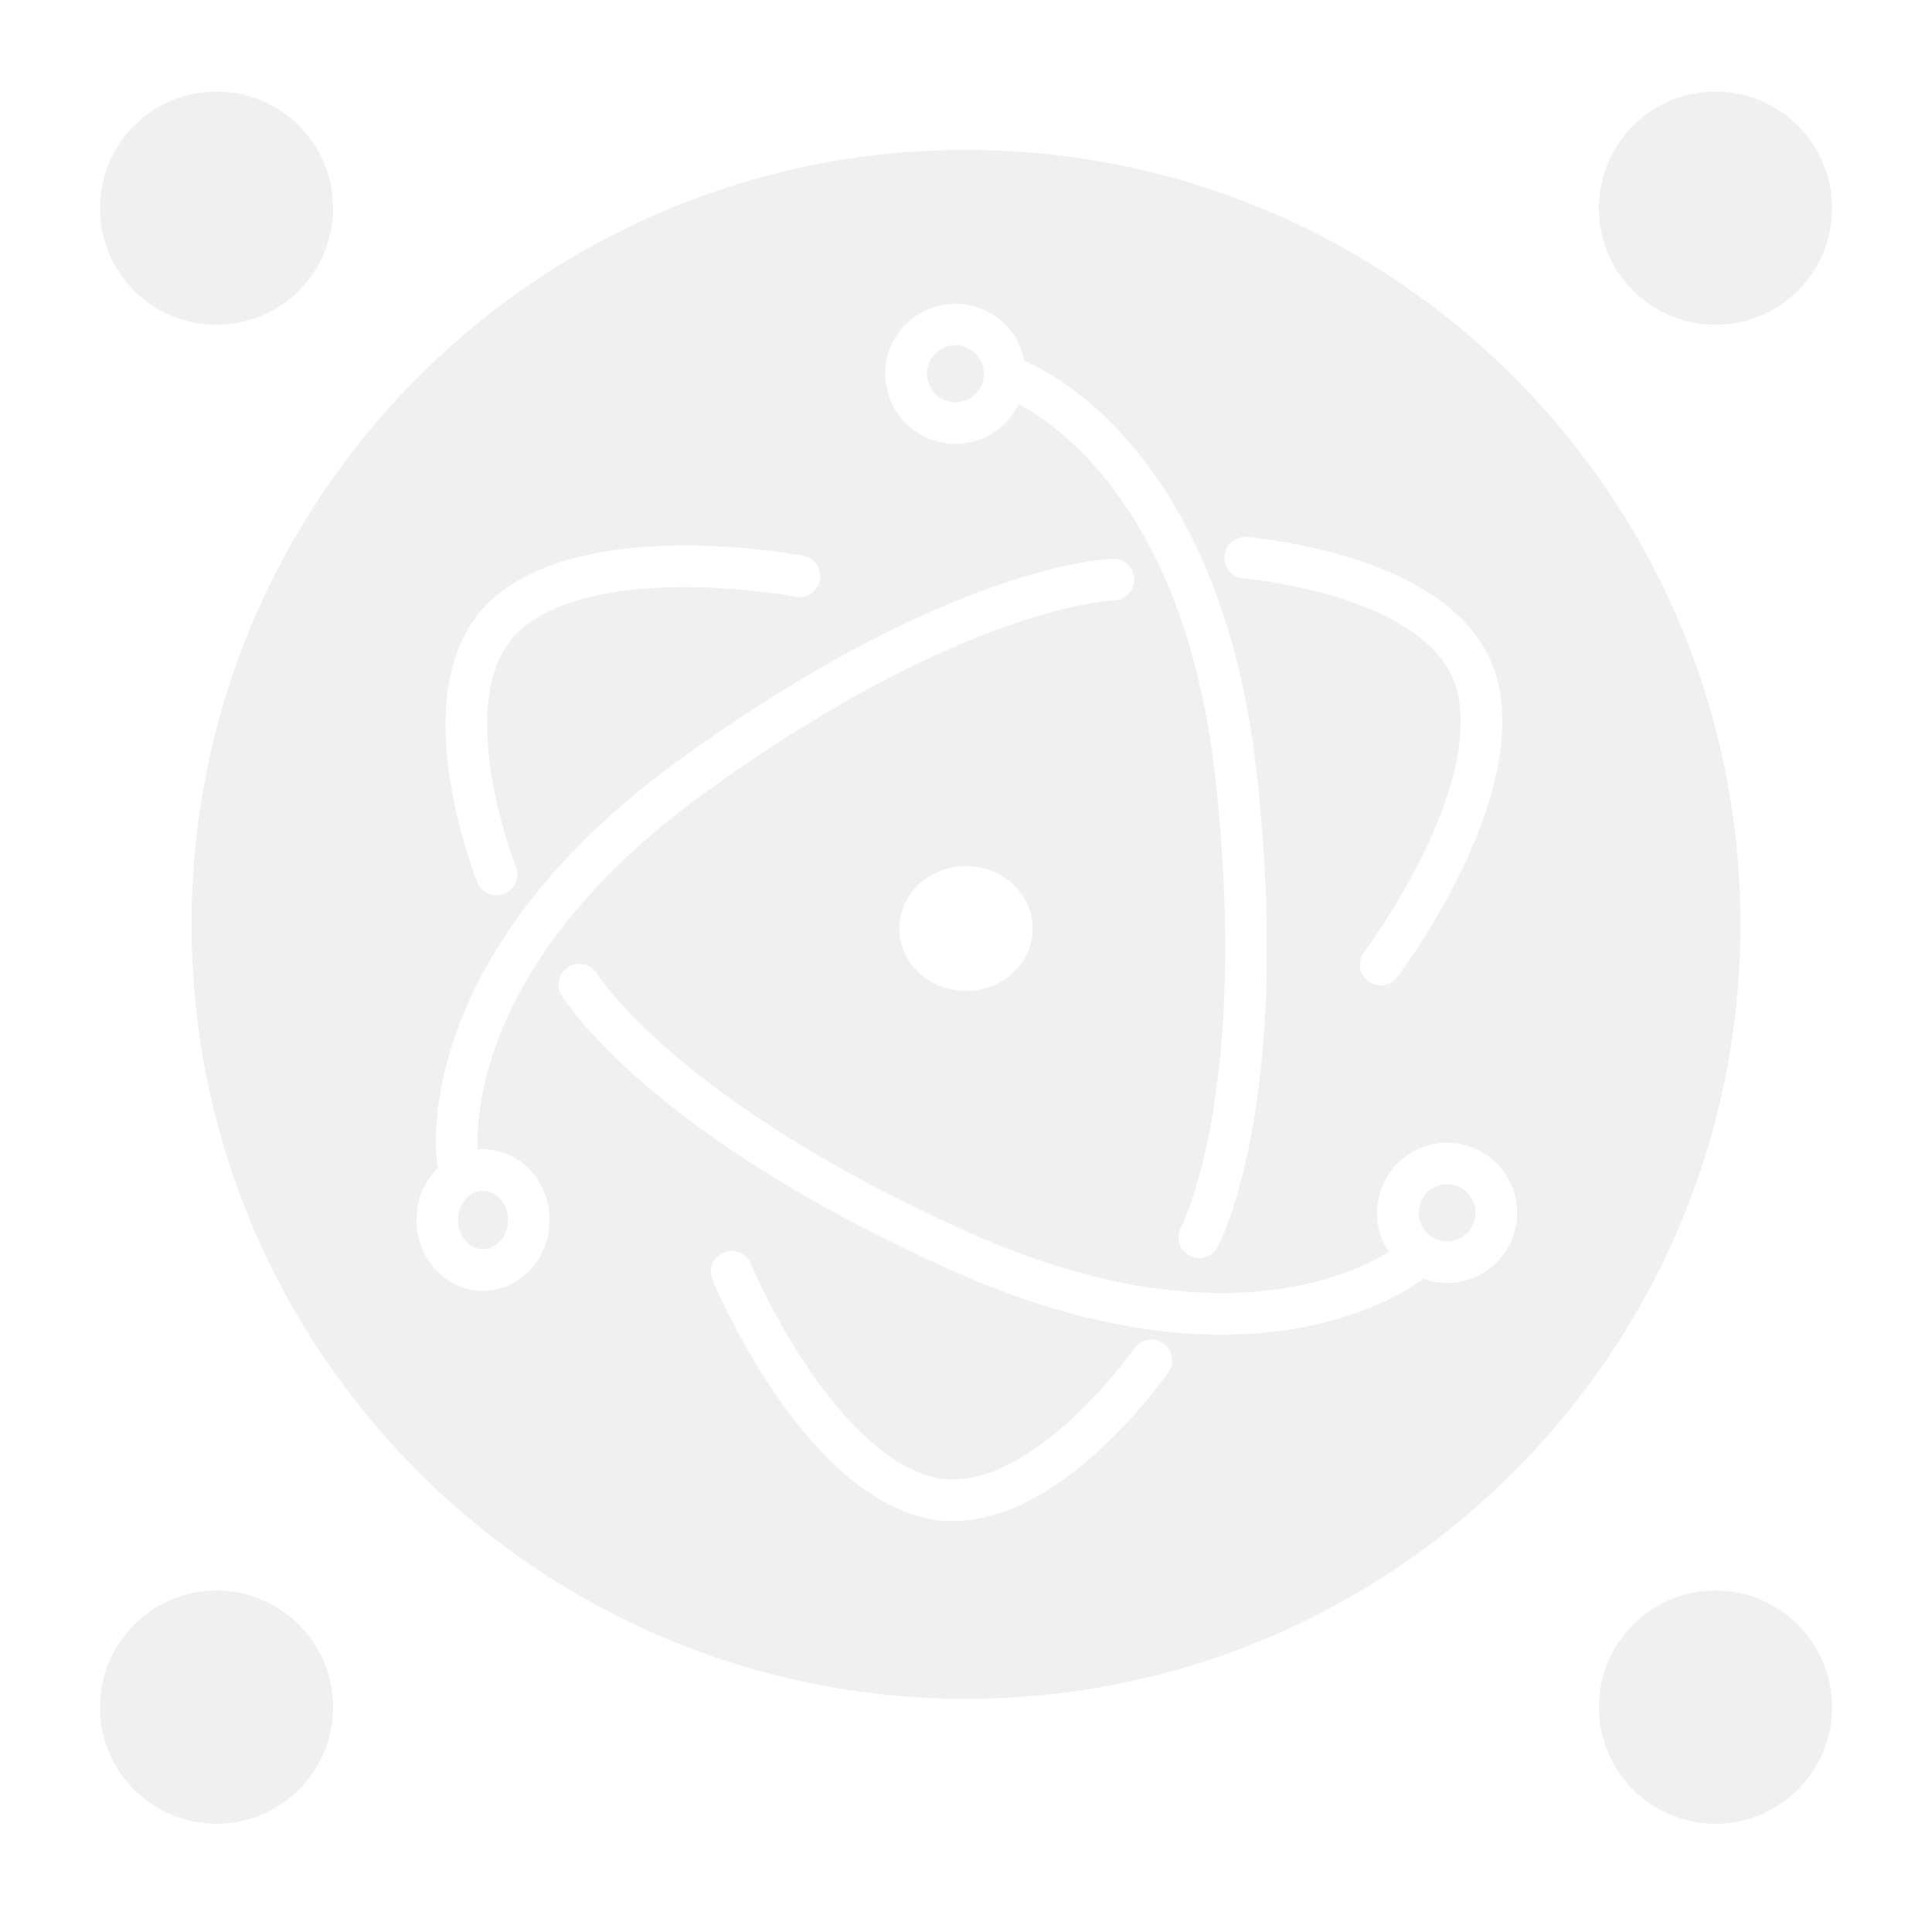
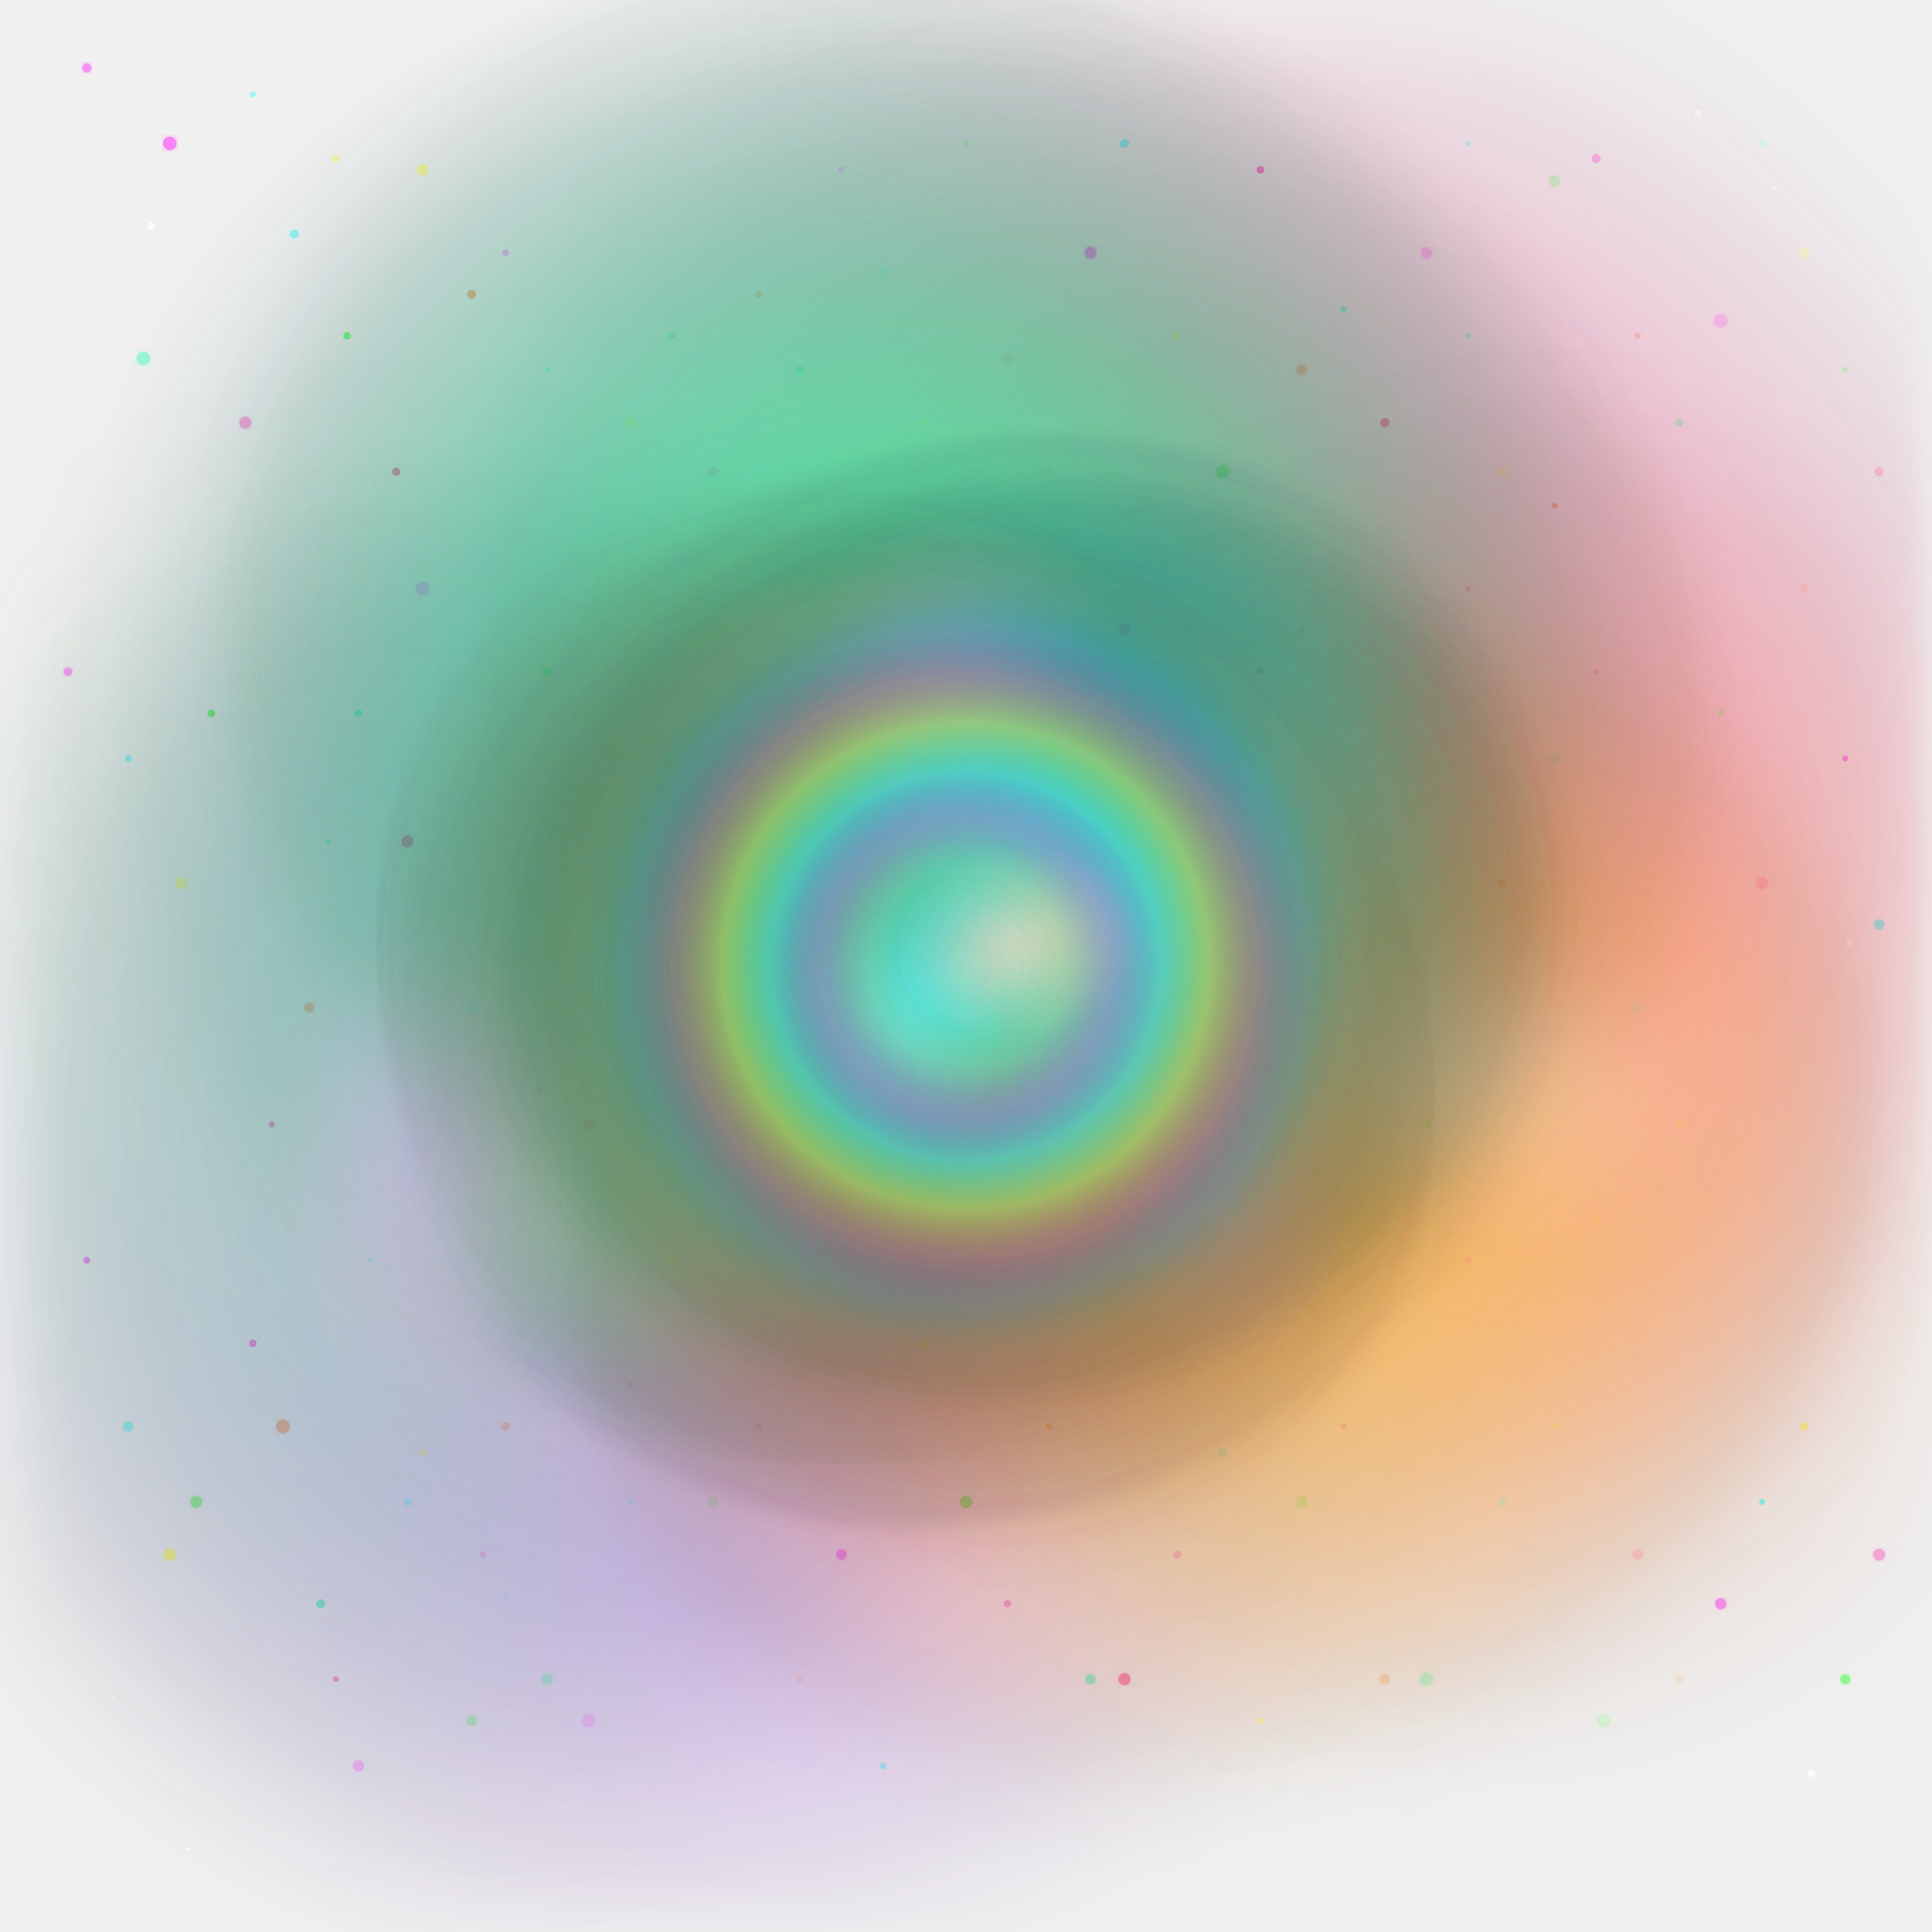
- <svg xmlns="http://www.w3.org/2000/svg" width="232" height="232" viewBox="0 0 232 232" fill="none">
-   <g filter="url(#filter0_b)">
-     <path d="M231.5 1V0.5H231H1H0.5V1V231V231.5H1H231H231.5V231V1ZM40.5 25C40.5 33.008 34.008 39.5 26 39.5C17.992 39.5 11.5 33.008 11.5 25C11.5 16.992 17.992 10.5 26 10.5C34.008 10.5 40.5 16.992 40.5 25ZM220.5 25C220.5 33.008 214.008 39.5 206 39.5C197.992 39.5 191.5 33.008 191.5 25C191.5 16.992 197.992 10.5 206 10.5C214.008 10.5 220.5 16.992 220.5 25ZM40.5 205C40.5 213.008 34.008 219.5 26 219.5C17.992 219.5 11.5 213.008 11.5 205C11.5 196.992 17.992 190.5 26 190.5C34.008 190.5 40.5 196.992 40.5 205ZM220.5 205C220.5 213.008 214.008 219.5 206 219.5C197.992 219.5 191.5 213.008 191.5 205C191.5 196.992 197.992 190.5 206 190.5C214.008 190.5 220.5 196.992 220.5 205ZM209.5 111C209.5 162.639 167.639 204.5 116 204.5C64.361 204.5 22.5 162.639 22.5 111C22.5 59.361 64.361 17.5 116 17.5C167.639 17.5 209.5 59.361 209.5 111Z" fill="white" stroke="white" />
-     <path d="M63.5 146.5C63.5 149.959 60.897 152.5 58 152.5C55.103 152.5 52.5 149.959 52.5 146.5C52.5 143.041 55.103 140.5 58 140.5C60.897 140.5 63.5 143.041 63.5 146.5Z" stroke="white" stroke-width="5" />
-     <path d="M54.986 139.466C54.986 139.466 51.197 116.315 83.187 93.165C115.178 70.014 133.698 69.593 133.698 69.593" stroke="white" stroke-width="5" stroke-linecap="round" />
-     <path d="M178.902 142.686C177.27 139.853 173.652 138.88 170.819 140.512C167.987 142.144 167.014 145.762 168.646 148.595C170.277 151.427 173.896 152.4 176.728 150.768C179.561 149.137 180.534 145.518 178.902 142.686Z" stroke="white" stroke-width="5" />
-     <path d="M169.409 151.555C169.409 151.555 151.24 166.394 115.211 150.232C79.182 134.07 69.572 118.232 69.572 118.232" stroke="white" stroke-width="5" stroke-linecap="round" />
-     <path d="M109.577 41.971C107.966 44.814 108.964 48.426 111.808 50.038C114.651 51.65 118.263 50.651 119.875 47.807C121.487 44.964 120.488 41.352 117.645 39.74C114.801 38.129 111.189 39.127 109.577 41.971Z" stroke="white" stroke-width="5" />
-     <path d="M122.038 45.647C122.038 45.647 144.047 53.767 148.412 93.013C152.778 132.259 144.012 148.579 144.012 148.579" stroke="white" stroke-width="5" stroke-linecap="round" />
-     <path d="M59.633 105C59.633 105 50.437 82.104 61.305 73.362C72.174 64.619 96 69.199 96 69.199" stroke="white" stroke-width="5" stroke-linecap="round" />
-     <path d="M149.532 66.978C149.532 66.978 174.391 68.913 177.477 82.638C180.564 96.363 165.799 115.833 165.799 115.833" stroke="white" stroke-width="5" stroke-linecap="round" />
-     <path d="M138.248 163.363C138.248 163.363 124.023 183.841 110.618 179.573C97.213 175.305 87.866 152.728 87.866 152.728" stroke="white" stroke-width="5" stroke-linecap="round" />
-     <path d="M116 119C120.418 119 124 115.642 124 111.5C124 107.358 120.418 104 116 104C111.582 104 108 107.358 108 111.5C108 115.642 111.582 119 116 119Z" fill="white" />
+ <svg xmlns="http://www.w3.org/2000/svg" width="1024" height="1024" viewBox="0 0 512 512">
+   <defs>
+     <radialGradient id="purpleNebula" cx="50%" cy="50%">
+       <stop offset="0%" style="stop-color:#ffffff;stop-opacity:0.9" />
+       <stop offset="20%" style="stop-color:#ff00ff;stop-opacity:0.8" />
+       <stop offset="50%" style="stop-color:#9900ff;stop-opacity:0.6" />
+       <stop offset="80%" style="stop-color:#6600cc;stop-opacity:0.3" />
+       <stop offset="100%" style="stop-color:#330066;stop-opacity:0.1" />
+     </radialGradient>
+     <radialGradient id="pinkNebula" cx="50%" cy="50%">
+       <stop offset="0%" style="stop-color:#ffffff;stop-opacity:0.9" />
+       <stop offset="20%" style="stop-color:#ff0080;stop-opacity:0.8" />
+       <stop offset="50%" style="stop-color:#ff0066;stop-opacity:0.6" />
+       <stop offset="80%" style="stop-color:#cc0052;stop-opacity:0.3" />
+       <stop offset="100%" style="stop-color:#660029;stop-opacity:0.1" />
+     </radialGradient>
+     <radialGradient id="cyanNebula" cx="50%" cy="50%">
+       <stop offset="0%" style="stop-color:#ffffff;stop-opacity:0.9" />
+       <stop offset="20%" style="stop-color:#00ffff;stop-opacity:0.8" />
+       <stop offset="50%" style="stop-color:#00cccc;stop-opacity:0.6" />
+       <stop offset="80%" style="stop-color:#008080;stop-opacity:0.3" />
+       <stop offset="100%" style="stop-color:#003333;stop-opacity:0.1" />
+     </radialGradient>
+     <radialGradient id="yellowNebula" cx="50%" cy="50%">
+       <stop offset="0%" style="stop-color:#ffffff;stop-opacity:0.9" />
+       <stop offset="20%" style="stop-color:#ffff00;stop-opacity:0.8" />
+       <stop offset="50%" style="stop-color:#ffcc00;stop-opacity:0.6" />
+       <stop offset="80%" style="stop-color:#ff8800;stop-opacity:0.3" />
+       <stop offset="100%" style="stop-color:#663300;stop-opacity:0.1" />
+     </radialGradient>
+     <radialGradient id="greenNebula" cx="50%" cy="50%">
+       <stop offset="0%" style="stop-color:#ffffff;stop-opacity:0.9" />
+       <stop offset="20%" style="stop-color:#00ff40;stop-opacity:0.8" />
+       <stop offset="50%" style="stop-color:#00cc33;stop-opacity:0.6" />
+       <stop offset="80%" style="stop-color:#008026;stop-opacity:0.3" />
+       <stop offset="100%" style="stop-color:#003311;stop-opacity:0.1" />
+     </radialGradient>
+     <radialGradient id="blueNebula" cx="50%" cy="50%">
+       <stop offset="0%" style="stop-color:#ffffff;stop-opacity:0.9" />
+       <stop offset="20%" style="stop-color:#0080ff;stop-opacity:0.8" />
+       <stop offset="50%" style="stop-color:#0066cc;stop-opacity:0.6" />
+       <stop offset="80%" style="stop-color:#004080;stop-opacity:0.3" />
+       <stop offset="100%" style="stop-color:#001a33;stop-opacity:0.1" />
+     </radialGradient>
+     <radialGradient id="orangeNebula" cx="50%" cy="50%">
+       <stop offset="0%" style="stop-color:#ffffff;stop-opacity:0.9" />
+       <stop offset="20%" style="stop-color:#ff8000;stop-opacity:0.8" />
+       <stop offset="50%" style="stop-color:#ff6600;stop-opacity:0.6" />
+       <stop offset="80%" style="stop-color:#cc4400;stop-opacity:0.3" />
+       <stop offset="100%" style="stop-color:#662200;stop-opacity:0.1" />
+     </radialGradient>
+     <radialGradient id="superCore" cx="50%" cy="50%">
+       <stop offset="0%" style="stop-color:#ff33ff;stop-opacity:0.0" />
+       <stop offset="10%" style="stop-color:#33ffff;stop-opacity:0.05" />
+       <stop offset="20%" style="stop-color:#ffff33;stop-opacity:0.1" />
+       <stop offset="30%" style="stop-color:#ff00ff;stop-opacity:0.2" />
+       <stop offset="40%" style="stop-color:#00ffff;stop-opacity:0.3" />
+       <stop offset="50%" style="stop-color:#ffff00;stop-opacity:0.3" />
+       <stop offset="60%" style="stop-color:#ff0099;stop-opacity:0.2" />
+       <stop offset="70%" style="stop-color:#0099ff;stop-opacity:0.1" />
+       <stop offset="80%" style="stop-color:#ff9900;stop-opacity:0.05" />
+       <stop offset="90%" style="stop-color:#ff0066;stop-opacity:0" />
+     </radialGradient>
+     <filter id="glow">
+       <feGaussianBlur stdDeviation="8" result="coloredBlur" />
+       <feMerge>
+         <feMergeNode in="coloredBlur" />
+         <feMergeNode in="SourceGraphic" />
+       </feMerge>
+     </filter>
+     <filter id="heavyBlur">
+       <feGaussianBlur in="SourceGraphic" stdDeviation="16" />
+     </filter>
+     <filter id="mediumBlur">
+       <feGaussianBlur in="SourceGraphic" stdDeviation="8" />
+     </filter>
+     <filter id="lightBlur">
+       <feGaussianBlur in="SourceGraphic" stdDeviation="4" />
+     </filter>
+     <filter id="superGlow">
+       <feGaussianBlur stdDeviation="4" result="coloredBlur" />
+       <feMerge>
+         <feMergeNode in="coloredBlur" />
+         <feMergeNode in="SourceGraphic" />
+       </feMerge>
+     </filter>
+     <filter id="softGlow">
+       <feGaussianBlur stdDeviation="2" result="coloredBlur" />
+       <feMerge>
+         <feMergeNode in="coloredBlur" />
+         <feMergeNode in="SourceGraphic" />
+       </feMerge>
+     </filter>
+     <filter id="tinyGlow">
+       <feGaussianBlur stdDeviation="1" result="coloredBlur" />
+       <feMerge>
+         <feMergeNode in="coloredBlur" />
+         <feMergeNode in="SourceGraphic" />
+       </feMerge>
+     </filter>
+   </defs>
+   <g id="sparkles" opacity="0.5">
+     <circle cx="23" cy="18" r="1.2" fill="#ff00ff" opacity="0.8" filter="url(#tinyGlow)" />
+     <circle cx="45" cy="38" r="1.8" fill="#ff00ff" opacity="0.9" filter="url(#softGlow)" />
+     <circle cx="67" cy="25" r="0.8" fill="#00ffff" opacity="0.7" />
+     <circle cx="78" cy="62" r="1.2" fill="#00ffff" opacity="0.8" />
+     <circle cx="89" cy="42" r="1" fill="#ffff00" opacity="0.6" />
+     <circle cx="112" cy="45" r="1.5" fill="#ffff00" opacity="0.7" filter="url(#softGlow)" />
+     <circle cx="92" cy="89" r="1" fill="#00ff00" opacity="0.9" />
+     <circle cx="134" cy="67" r="0.9" fill="#ff66ff" opacity="0.8" />
+     <circle cx="65" cy="112" r="1.6" fill="#ff00aa" opacity="0.6" filter="url(#softGlow)" />
+     <circle cx="125" cy="78" r="1.2" fill="#ff6600" opacity="0.8" />
+     <circle cx="38" cy="95" r="1.8" fill="#00ffaa" opacity="0.7" filter="url(#softGlow)" />
+     <circle cx="105" cy="125" r="1.1" fill="#ff0066" opacity="0.8" />
+     <circle cx="145" cy="98" r="0.7" fill="#66ffff" opacity="0.9" />
+     <circle cx="167" cy="112" r="1.3" fill="#ffff66" opacity="0.7" filter="url(#tinyGlow)" />
+     <circle cx="178" cy="89" r="0.9" fill="#66ff66" opacity="0.8" />
+     <circle cx="189" cy="125" r="1.4" fill="#ff66cc" opacity="0.6" filter="url(#softGlow)" />
+     <circle cx="201" cy="78" r="1" fill="#ffaa66" opacity="0.7" />
+     <circle cx="212" cy="98" r="1.2" fill="#66ffaa" opacity="0.8" />
+     <circle cx="223" cy="45" r="0.8" fill="#ff99ff" opacity="0.9" />
+     <circle cx="234" cy="72" r="1.5" fill="#99ffff" opacity="0.6" filter="url(#softGlow)" />
+     <circle cx="245" cy="112" r="1.1" fill="#ffff99" opacity="0.7" />
+     <circle cx="256" cy="38" r="0.9" fill="#99ff99" opacity="0.8" />
+     <circle cx="267" cy="95" r="1.3" fill="#ff99cc" opacity="0.6" filter="url(#tinyGlow)" />
+     <circle cx="278" cy="125" r="1" fill="#ffcc99" opacity="0.7" />
+     <circle cx="289" cy="67" r="1.6" fill="#ff00ff" opacity="0.8" filter="url(#softGlow)" />
+     <circle cx="298" cy="38" r="1.2" fill="#00ffff" opacity="0.8" />
+     <circle cx="312" cy="89" r="0.8" fill="#ffff00" opacity="0.7" />
+     <circle cx="324" cy="125" r="1.8" fill="#00ff00" opacity="0.7" filter="url(#softGlow)" />
+     <circle cx="334" cy="45" r="1" fill="#ff00aa" opacity="0.9" />
+     <circle cx="345" cy="98" r="1.4" fill="#ff6600" opacity="0.6" filter="url(#tinyGlow)" />
+     <circle cx="356" cy="82" r="0.9" fill="#00ffaa" opacity="0.7" />
+     <circle cx="367" cy="112" r="1.2" fill="#ff0066" opacity="0.8" />
+     <circle cx="378" cy="67" r="1.5" fill="#ff66ff" opacity="0.7" filter="url(#softGlow)" />
+     <circle cx="389" cy="38" r="0.7" fill="#66ffff" opacity="0.9" />
+     <circle cx="398" cy="125" r="1.3" fill="#ffff66" opacity="0.6" filter="url(#tinyGlow)" />
+     <circle cx="412" cy="48" r="1.5" fill="#66ff66" opacity="0.6" filter="url(#softGlow)" />
+     <circle cx="423" cy="42" r="1.2" fill="#ff66cc" opacity="0.8" />
+     <circle cx="434" cy="89" r="0.9" fill="#ffaa66" opacity="0.7" />
+     <circle cx="445" cy="112" r="1.1" fill="#66ffaa" opacity="0.8" />
+     <circle cx="456" cy="85" r="1.8" fill="#ff99ff" opacity="0.9" filter="url(#softGlow)" />
+     <circle cx="467" cy="38" r="1" fill="#99ffff" opacity="0.6" />
+     <circle cx="478" cy="67" r="1.4" fill="#ffff99" opacity="0.7" filter="url(#tinyGlow)" />
+     <circle cx="489" cy="98" r="0.8" fill="#99ff99" opacity="0.8" />
+     <circle cx="498" cy="125" r="1.2" fill="#ff99cc" opacity="0.9" />
+     <circle cx="18" cy="178" r="1.1" fill="#ff00ff" opacity="0.7" filter="url(#tinyGlow)" />
+     <circle cx="34" cy="201" r="0.9" fill="#00ffff" opacity="0.8" />
+     <circle cx="48" cy="234" r="1.5" fill="#ffff00" opacity="0.6" filter="url(#softGlow)" />
+     <circle cx="56" cy="189" r="1" fill="#00ff00" opacity="0.9" />
+     <circle cx="72" cy="298" r="0.8" fill="#ff00aa" opacity="0.8" />
+     <circle cx="82" cy="267" r="1.3" fill="#ff6600" opacity="0.7" filter="url(#tinyGlow)" />
+     <circle cx="95" cy="189" r="1" fill="#00ffaa" opacity="0.7" />
+     <circle cx="108" cy="223" r="1.6" fill="#ff0066" opacity="0.8" filter="url(#softGlow)" />
+     <circle cx="112" cy="156" r="1.8" fill="#ff66ff" opacity="0.7" filter="url(#softGlow)" />
+     <circle cx="125" cy="267" r="1.3" fill="#66ffff" opacity="0.6" filter="url(#tinyGlow)" />
+     <circle cx="134" cy="245" r="0.7" fill="#ffff66" opacity="0.8" />
+     <circle cx="145" cy="178" r="1.2" fill="#66ff66" opacity="0.9" />
+     <circle cx="156" cy="298" r="1.4" fill="#ff66cc" opacity="0.6" filter="url(#softGlow)" />
+     <circle cx="167" cy="234" r="0.9" fill="#ffaa66" opacity="0.7" />
+     <circle cx="178" cy="201" r="1.1" fill="#66ffaa" opacity="0.8" />
+     <circle cx="189" cy="267" r="1.5" fill="#ff99ff" opacity="0.7" filter="url(#softGlow)" />
+     <circle cx="201" cy="178" r="0.8" fill="#99ffff" opacity="0.9" />
+     <circle cx="212" cy="245" r="1.3" fill="#ffff99" opacity="0.6" filter="url(#tinyGlow)" />
+     <circle cx="223" cy="289" r="1" fill="#99ff99" opacity="0.8" />
+     <circle cx="234" cy="156" r="1.6" fill="#ff99cc" opacity="0.7" filter="url(#softGlow)" />
+     <circle cx="245" cy="234" r="0.9" fill="#ffcc99" opacity="0.8" />
+     <circle cx="256" cy="201" r="1.2" fill="#ff00ff" opacity="0.9" />
+     <circle cx="267" cy="178" r="1.4" fill="#00ffff" opacity="0.6" filter="url(#softGlow)" />
+     <circle cx="278" cy="245" r="0.7" fill="#ffff00" opacity="0.8" />
+     <circle cx="289" cy="289" r="1.1" fill="#00ff00" opacity="0.7" />
+     <circle cx="298" cy="167" r="1.5" fill="#ff00aa" opacity="0.9" filter="url(#softGlow)" />
+     <circle cx="312" cy="234" r="0.8" fill="#ff6600" opacity="0.6" />
+     <circle cx="324" cy="201" r="1.3" fill="#00ffaa" opacity="0.8" filter="url(#tinyGlow)" />
+     <circle cx="334" cy="178" r="1" fill="#ff0066" opacity="0.7" />
+     <circle cx="345" cy="267" r="1.6" fill="#ff66ff" opacity="0.8" filter="url(#softGlow)" />
+     <circle cx="356" cy="245" r="0.9" fill="#66ffff" opacity="0.9" />
+     <circle cx="367" cy="189" r="1.2" fill="#ffff66" opacity="0.6" />
+     <circle cx="378" cy="298" r="1.4" fill="#66ff66" opacity="0.7" filter="url(#softGlow)" />
+     <circle cx="389" cy="156" r="0.7" fill="#ff66cc" opacity="0.8" />
+     <circle cx="398" cy="234" r="1.1" fill="#ffaa66" opacity="0.9" />
+     <circle cx="412" cy="201" r="1.5" fill="#66ffaa" opacity="0.6" filter="url(#softGlow)" />
+     <circle cx="423" cy="178" r="0.8" fill="#ff99ff" opacity="0.8" />
+     <circle cx="434" cy="267" r="1.3" fill="#99ffff" opacity="0.7" filter="url(#tinyGlow)" />
+     <circle cx="445" cy="298" r="0.9" fill="#ffff99" opacity="0.7" />
+     <circle cx="456" cy="189" r="1" fill="#99ff99" opacity="0.8" />
+     <circle cx="467" cy="234" r="1.6" fill="#ff99cc" opacity="0.9" filter="url(#softGlow)" />
+     <circle cx="478" cy="156" r="1.2" fill="#ffcc99" opacity="0.6" />
+     <circle cx="489" cy="201" r="0.8" fill="#ff00ff" opacity="0.7" />
+     <circle cx="498" cy="245" r="1.4" fill="#00ffff" opacity="0.8" filter="url(#softGlow)" />
+     <circle cx="23" cy="334" r="0.9" fill="#ff00ff" opacity="0.8" />
+     <circle cx="34" cy="378" r="1.3" fill="#00ffff" opacity="0.7" filter="url(#tinyGlow)" />
+     <circle cx="45" cy="412" r="1.6" fill="#ffff00" opacity="0.9" filter="url(#softGlow)" />
+     <circle cx="52" cy="398" r="1.6" fill="#00ff00" opacity="0.7" filter="url(#softGlow)" />
+     <circle cx="67" cy="356" r="1" fill="#ff00aa" opacity="0.8" />
+     <circle cx="75" cy="378" r="1.8" fill="#ff6600" opacity="0.8" filter="url(#softGlow)" />
+     <circle cx="85" cy="425" r="1.2" fill="#00ffaa" opacity="0.9" />
+     <circle cx="89" cy="445" r="0.8" fill="#ff0066" opacity="0.6" />
+     <circle cx="95" cy="468" r="1.5" fill="#ff66ff" opacity="0.7" filter="url(#softGlow)" />
+     <circle cx="108" cy="398" r="1.1" fill="#66ffff" opacity="0.8" />
+     <circle cx="112" cy="385" r="1" fill="#ffff66" opacity="0.8" />
+     <circle cx="125" cy="456" r="1.4" fill="#66ff66" opacity="0.7" filter="url(#softGlow)" />
+     <circle cx="128" cy="412" r="0.9" fill="#ff66cc" opacity="0.6" />
+     <circle cx="134" cy="378" r="1.2" fill="#ffaa66" opacity="0.9" />
+     <circle cx="145" cy="445" r="1.5" fill="#66ffaa" opacity="0.8" filter="url(#softGlow)" />
+     <circle cx="156" cy="456" r="1.8" fill="#ff99ff" opacity="0.7" filter="url(#softGlow)" />
+     <circle cx="167" cy="398" r="0.7" fill="#99ffff" opacity="0.8" />
+     <circle cx="178" cy="334" r="1.3" fill="#ffff99" opacity="0.9" filter="url(#tinyGlow)" />
+     <circle cx="189" cy="398" r="1.5" fill="#99ff99" opacity="0.7" filter="url(#softGlow)" />
+     <circle cx="201" cy="378" r="0.9" fill="#ff99cc" opacity="0.8" />
+     <circle cx="212" cy="445" r="1.1" fill="#ffcc99" opacity="0.6" />
+     <circle cx="223" cy="412" r="1.4" fill="#ff00ff" opacity="0.7" filter="url(#softGlow)" />
+     <circle cx="234" cy="468" r="0.9" fill="#00ffff" opacity="0.6" />
+     <circle cx="245" cy="356" r="1.2" fill="#ffff00" opacity="0.8" />
+     <circle cx="256" cy="398" r="1.6" fill="#00ff00" opacity="0.9" filter="url(#softGlow)" />
+     <circle cx="267" cy="425" r="1" fill="#ff00aa" opacity="0.6" />
+     <circle cx="278" cy="378" r="0.8" fill="#ff6600" opacity="0.7" />
+     <circle cx="289" cy="445" r="1.3" fill="#00ffaa" opacity="0.8" filter="url(#tinyGlow)" />
+     <circle cx="298" cy="445" r="1.6" fill="#ff0066" opacity="0.8" filter="url(#softGlow)" />
+     <circle cx="312" cy="412" r="1.1" fill="#ff66ff" opacity="0.7" />
+     <circle cx="324" cy="385" r="1.2" fill="#66ffff" opacity="0.8" />
+     <circle cx="334" cy="456" r="0.9" fill="#ffff66" opacity="0.9" />
+     <circle cx="345" cy="398" r="1.5" fill="#66ff66" opacity="0.6" filter="url(#softGlow)" />
+     <circle cx="356" cy="378" r="0.7" fill="#ff66cc" opacity="0.8" />
+     <circle cx="367" cy="445" r="1.3" fill="#ffaa66" opacity="0.7" filter="url(#tinyGlow)" />
+     <circle cx="378" cy="445" r="1.8" fill="#66ffaa" opacity="0.7" filter="url(#softGlow)" />
+     <circle cx="389" cy="334" r="1" fill="#ff99ff" opacity="0.8" />
+     <circle cx="398" cy="398" r="1.2" fill="#99ffff" opacity="0.9" />
+     <circle cx="412" cy="378" r="0.9" fill="#ffff99" opacity="0.8" />
+     <circle cx="425" cy="456" r="1.8" fill="#99ff99" opacity="0.6" filter="url(#softGlow)" />
+     <circle cx="434" cy="412" r="1.4" fill="#ff99cc" opacity="0.7" filter="url(#softGlow)" />
+     <circle cx="445" cy="445" r="1.2" fill="#ffcc99" opacity="0.6" />
+     <circle cx="456" cy="425" r="1.5" fill="#ff00ff" opacity="0.8" filter="url(#softGlow)" />
+     <circle cx="467" cy="398" r="0.8" fill="#00ffff" opacity="0.9" />
+     <circle cx="478" cy="378" r="1.1" fill="#ffff00" opacity="0.7" />
+     <circle cx="489" cy="445" r="1.3" fill="#00ff00" opacity="0.8" filter="url(#tinyGlow)" />
+     <circle cx="498" cy="412" r="1.6" fill="#ff00aa" opacity="0.6" filter="url(#softGlow)" />
+     <circle cx="143" cy="289" r="0.6" fill="#ff00ff" opacity="0.5" />
+     <circle cx="369" cy="234" r="0.7" fill="#00ffff" opacity="0.6" />
+     <circle cx="243" cy="321" r="0.8" fill="#ffff00" opacity="0.7" />
+     <circle cx="189" cy="189" r="0.6" fill="#00ff00" opacity="0.5" />
+     <circle cx="323" cy="289" r="0.7" fill="#ff00aa" opacity="0.6" />
+     <circle cx="412" cy="134" r="0.8" fill="#ff6600" opacity="0.7" />
+     <circle cx="98" cy="334" r="0.6" fill="#00ffaa" opacity="0.5" />
+     <circle cx="267" cy="267" r="0.7" fill="#ff0066" opacity="0.6" />
+     <circle cx="345" cy="167" r="0.8" fill="#ff66ff" opacity="0.7" />
+     <circle cx="134" cy="423" r="0.6" fill="#66ffff" opacity="0.5" />
+     <circle cx="423" cy="323" r="0.7" fill="#ffff66" opacity="0.6" />
+     <circle cx="87" cy="223" r="0.8" fill="#66ff66" opacity="0.7" />
+     <circle cx="298" cy="298" r="0.6" fill="#ff66cc" opacity="0.5" />
+     <circle cx="167" cy="367" r="0.7" fill="#ffaa66" opacity="0.6" />
+     <circle cx="389" cy="89" r="0.8" fill="#66ffaa" opacity="0.7" />
  </g>
-   <defs>
-     <filter id="filter0_b" x="-4" y="-4" width="240" height="240" filterUnits="userSpaceOnUse" color-interpolation-filters="sRGB">
-       <feFlood flood-opacity="0" result="BackgroundImageFix" />
-       <feGaussianBlur in="BackgroundImage" stdDeviation="2" />
-       <feComposite in2="SourceAlpha" operator="in" result="effect1_backgroundBlur" />
-       <feBlend mode="normal" in="SourceGraphic" in2="effect1_backgroundBlur" result="shape" />
-     </filter>
-   </defs>
+   <circle cx="40" cy="60" r="1" fill="#ffffff" opacity="0.8" />
+   <circle cx="470" cy="50" r="0.5" fill="#ffffff" opacity="0.6" />
+   <circle cx="480" cy="470" r="1" fill="#ffffff" opacity="0.7" />
+   <circle cx="30" cy="450" r="0.5" fill="#ffffff" opacity="0.5" />
+   <circle cx="490" cy="250" r="0.8" fill="#ffffff" opacity="0.6" />
+   <circle cx="50" cy="490" r="0.5" fill="#ffffff" opacity="0.7" />
+   <circle cx="450" cy="30" r="1" fill="#ffffff" opacity="0.5" />
+   <circle cx="80" cy="420" r="0.5" fill="#ffffff" opacity="0.6" />
+   <ellipse cx="180" cy="320" rx="200" ry="200" fill="url(#purpleNebula)" opacity="0.4" filter="url(#heavyBlur)" transform="rotate(-20 180 320)" />
+   <ellipse cx="340" cy="200" rx="220" ry="200" fill="url(#pinkNebula)" opacity="0.4" filter="url(#heavyBlur)" transform="rotate(30 340 200)" />
+   <ellipse cx="256" cy="256" rx="200" ry="200" fill="url(#cyanNebula)" opacity="0.5" filter="url(#mediumBlur)" transform="rotate(-45 160 256)" />
+   <ellipse cx="370" cy="320" rx="150" ry="180" fill="url(#yellowNebula)" opacity="0.5" filter="url(#mediumBlur)" transform="rotate(60 350 280)" />
+   <ellipse cx="256" cy="180" rx="200" ry="170" fill="url(#greenNebula)" opacity="0.5" filter="url(#mediumBlur)" transform="rotate(15 256 180)" />
+   <ellipse cx="260" cy="260" rx="160" ry="140" fill="url(#blueNebula)" opacity="0.6" filter="url(#lightBlur)" transform="rotate(-30 260 260)" />
+   <ellipse cx="240" cy="270" rx="150" ry="130" fill="url(#orangeNebula)" opacity="0.6" filter="url(#lightBlur)" transform="rotate(45 240 270)" />
+   <ellipse cx="270" cy="250" rx="140" ry="120" fill="url(#cyanNebula)" opacity="0.7" filter="url(#lightBlur)" transform="rotate(-15 270 250)" />
+   <ellipse cx="150" cy="256" rx="180" ry="150" fill="url(#greenNebula)" opacity="0.3" filter="url(#heavyBlur)" transform="rotate(75 100 256)" />
+   <ellipse cx="380" cy="256" rx="180" ry="150" fill="url(#orangeNebula)" opacity="0.3" filter="url(#heavyBlur)" transform="rotate(-75 412 256)" />
+   <ellipse cx="256" cy="256" rx="128" ry="128" fill="url(#superCore)" opacity="0.8" filter="url(#glow)" />
</svg>
